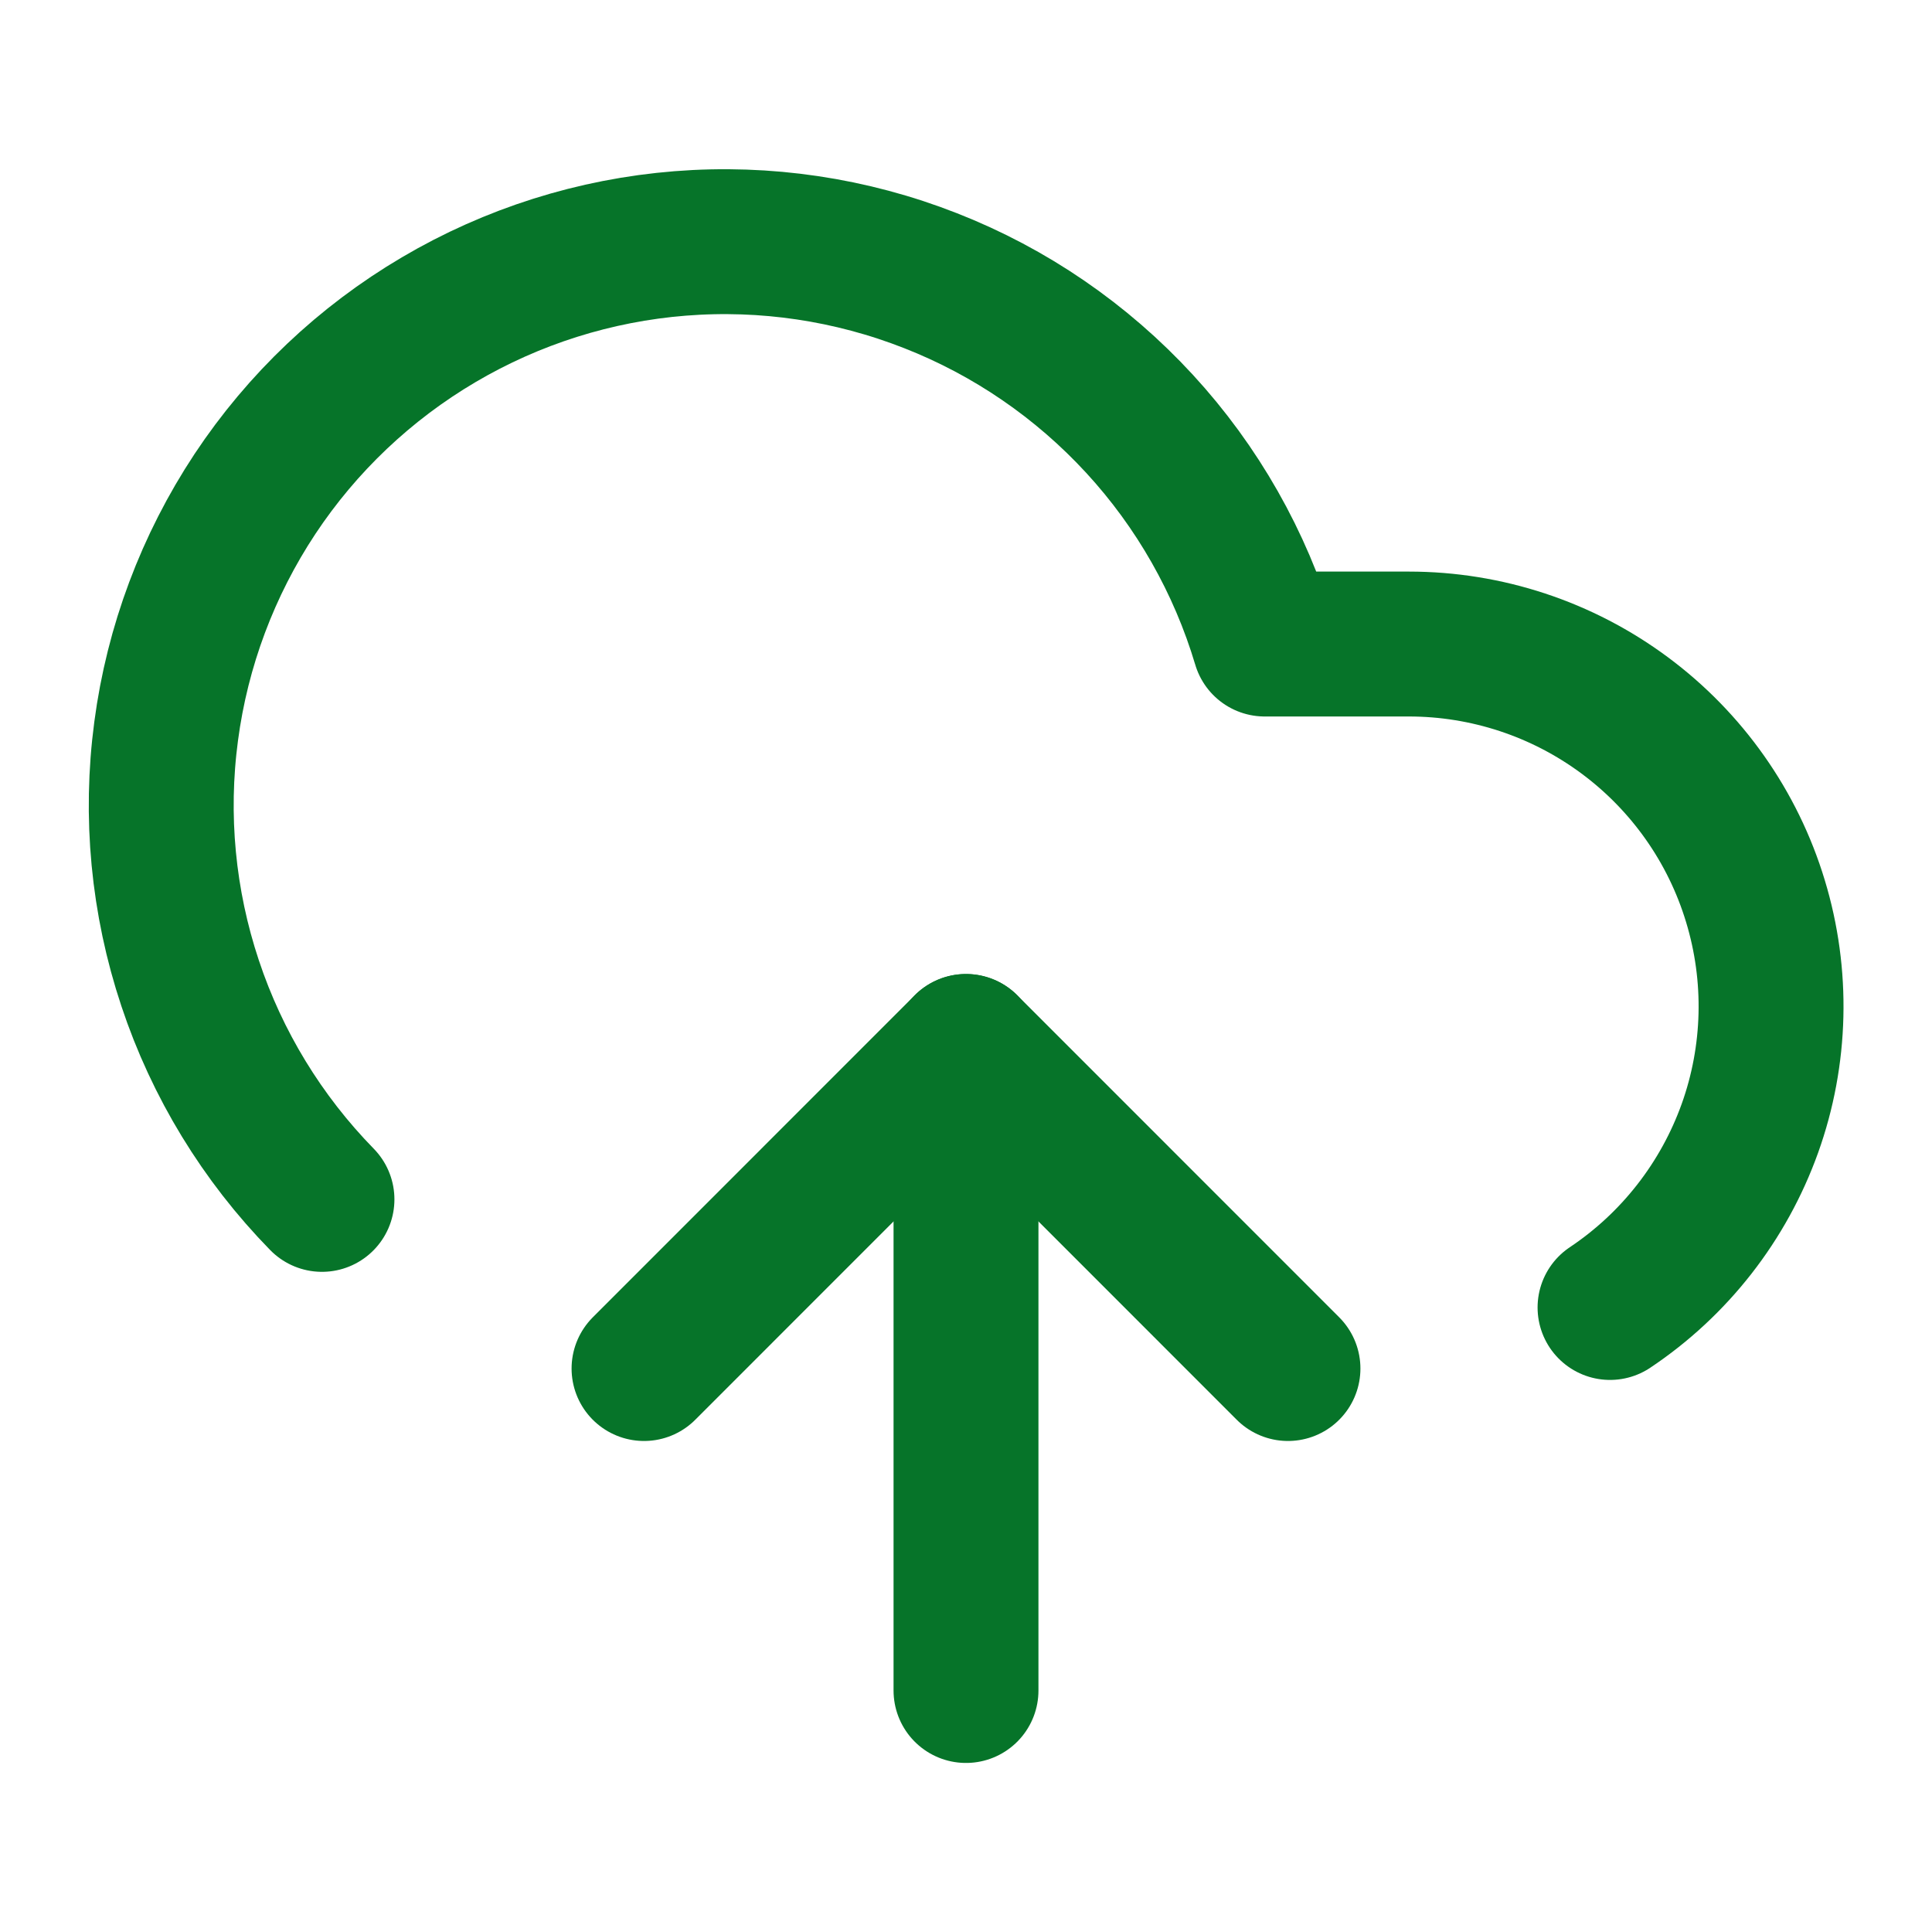
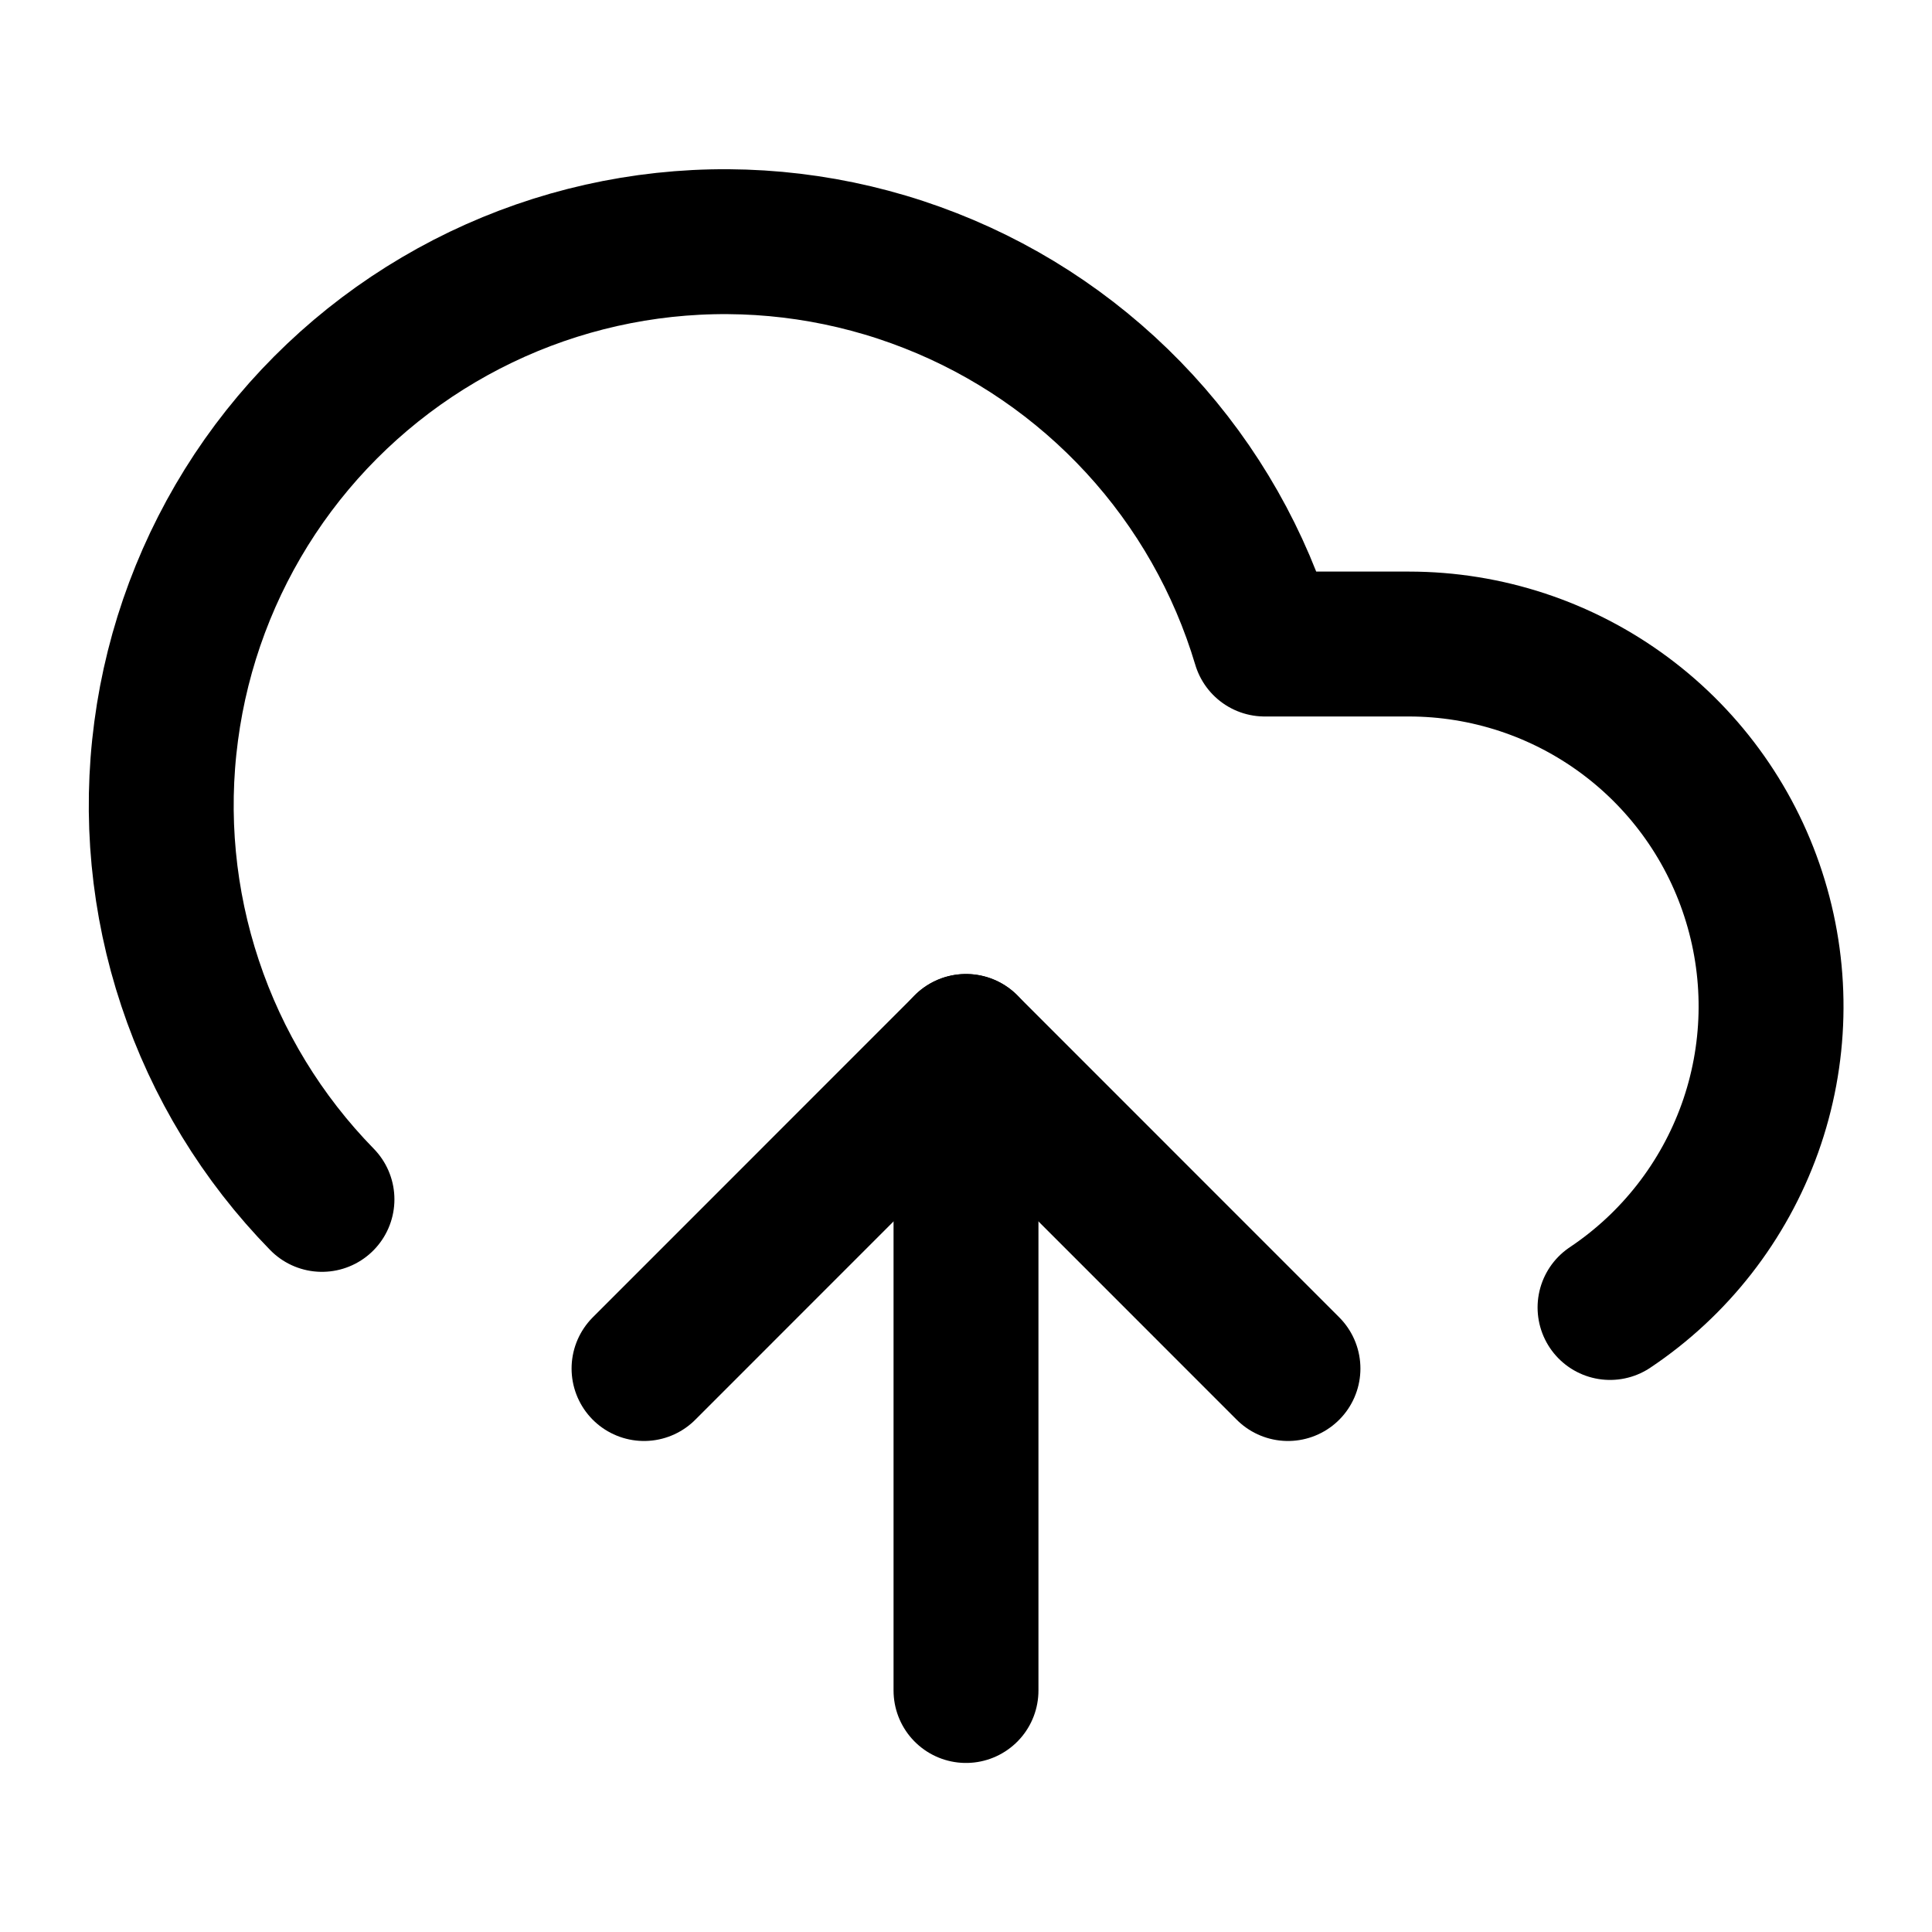
<svg xmlns="http://www.w3.org/2000/svg" width="20" height="20" viewBox="0 0 20 20" fill="none">
-   <path d="M10 10.833V17.5" stroke="#067429" stroke-width="1.5" stroke-linecap="round" stroke-linejoin="round" />
-   <path d="M3.333 12.416C2.714 11.783 2.247 11.018 1.968 10.178C1.688 9.338 1.603 8.446 1.72 7.569C1.836 6.691 2.151 5.852 2.639 5.114C3.128 4.376 3.779 3.759 4.541 3.31C5.304 2.86 6.159 2.59 7.041 2.52C7.923 2.45 8.81 2.582 9.634 2.906C10.458 3.229 11.197 3.736 11.797 4.388C12.396 5.039 12.839 5.819 13.092 6.667H14.584C15.388 6.667 16.171 6.925 16.818 7.405C17.464 7.884 17.939 8.558 18.172 9.328C18.406 10.098 18.386 10.923 18.115 11.68C17.843 12.438 17.336 13.088 16.667 13.535" stroke="#067429" stroke-width="1.5" stroke-linecap="round" stroke-linejoin="round" />
-   <path d="M6.667 14.167L10 10.833L13.333 14.167" stroke="#067429" stroke-width="1.5" stroke-linecap="round" stroke-linejoin="round" />
+   <path d="M10 10.833V17.5" stroke="currentColor" stroke-width="1.5" stroke-linecap="round" stroke-linejoin="round" />
+   <path d="M3.333 12.416C2.714 11.783 2.247 11.018 1.968 10.178C1.688 9.338 1.603 8.446 1.72 7.569C1.836 6.691 2.151 5.852 2.639 5.114C3.128 4.376 3.779 3.759 4.541 3.31C5.304 2.86 6.159 2.59 7.041 2.52C7.923 2.45 8.81 2.582 9.634 2.906C10.458 3.229 11.197 3.736 11.797 4.388C12.396 5.039 12.839 5.819 13.092 6.667H14.584C15.388 6.667 16.171 6.925 16.818 7.405C17.464 7.884 17.939 8.558 18.172 9.328C18.406 10.098 18.386 10.923 18.115 11.68C17.843 12.438 17.336 13.088 16.667 13.535" stroke="currentColor" stroke-width="1.5" stroke-linecap="round" stroke-linejoin="round" />
+   <path d="M6.667 14.167L10 10.833L13.333 14.167" stroke="currentColor" stroke-width="1.5" stroke-linecap="round" stroke-linejoin="round" />
</svg>
